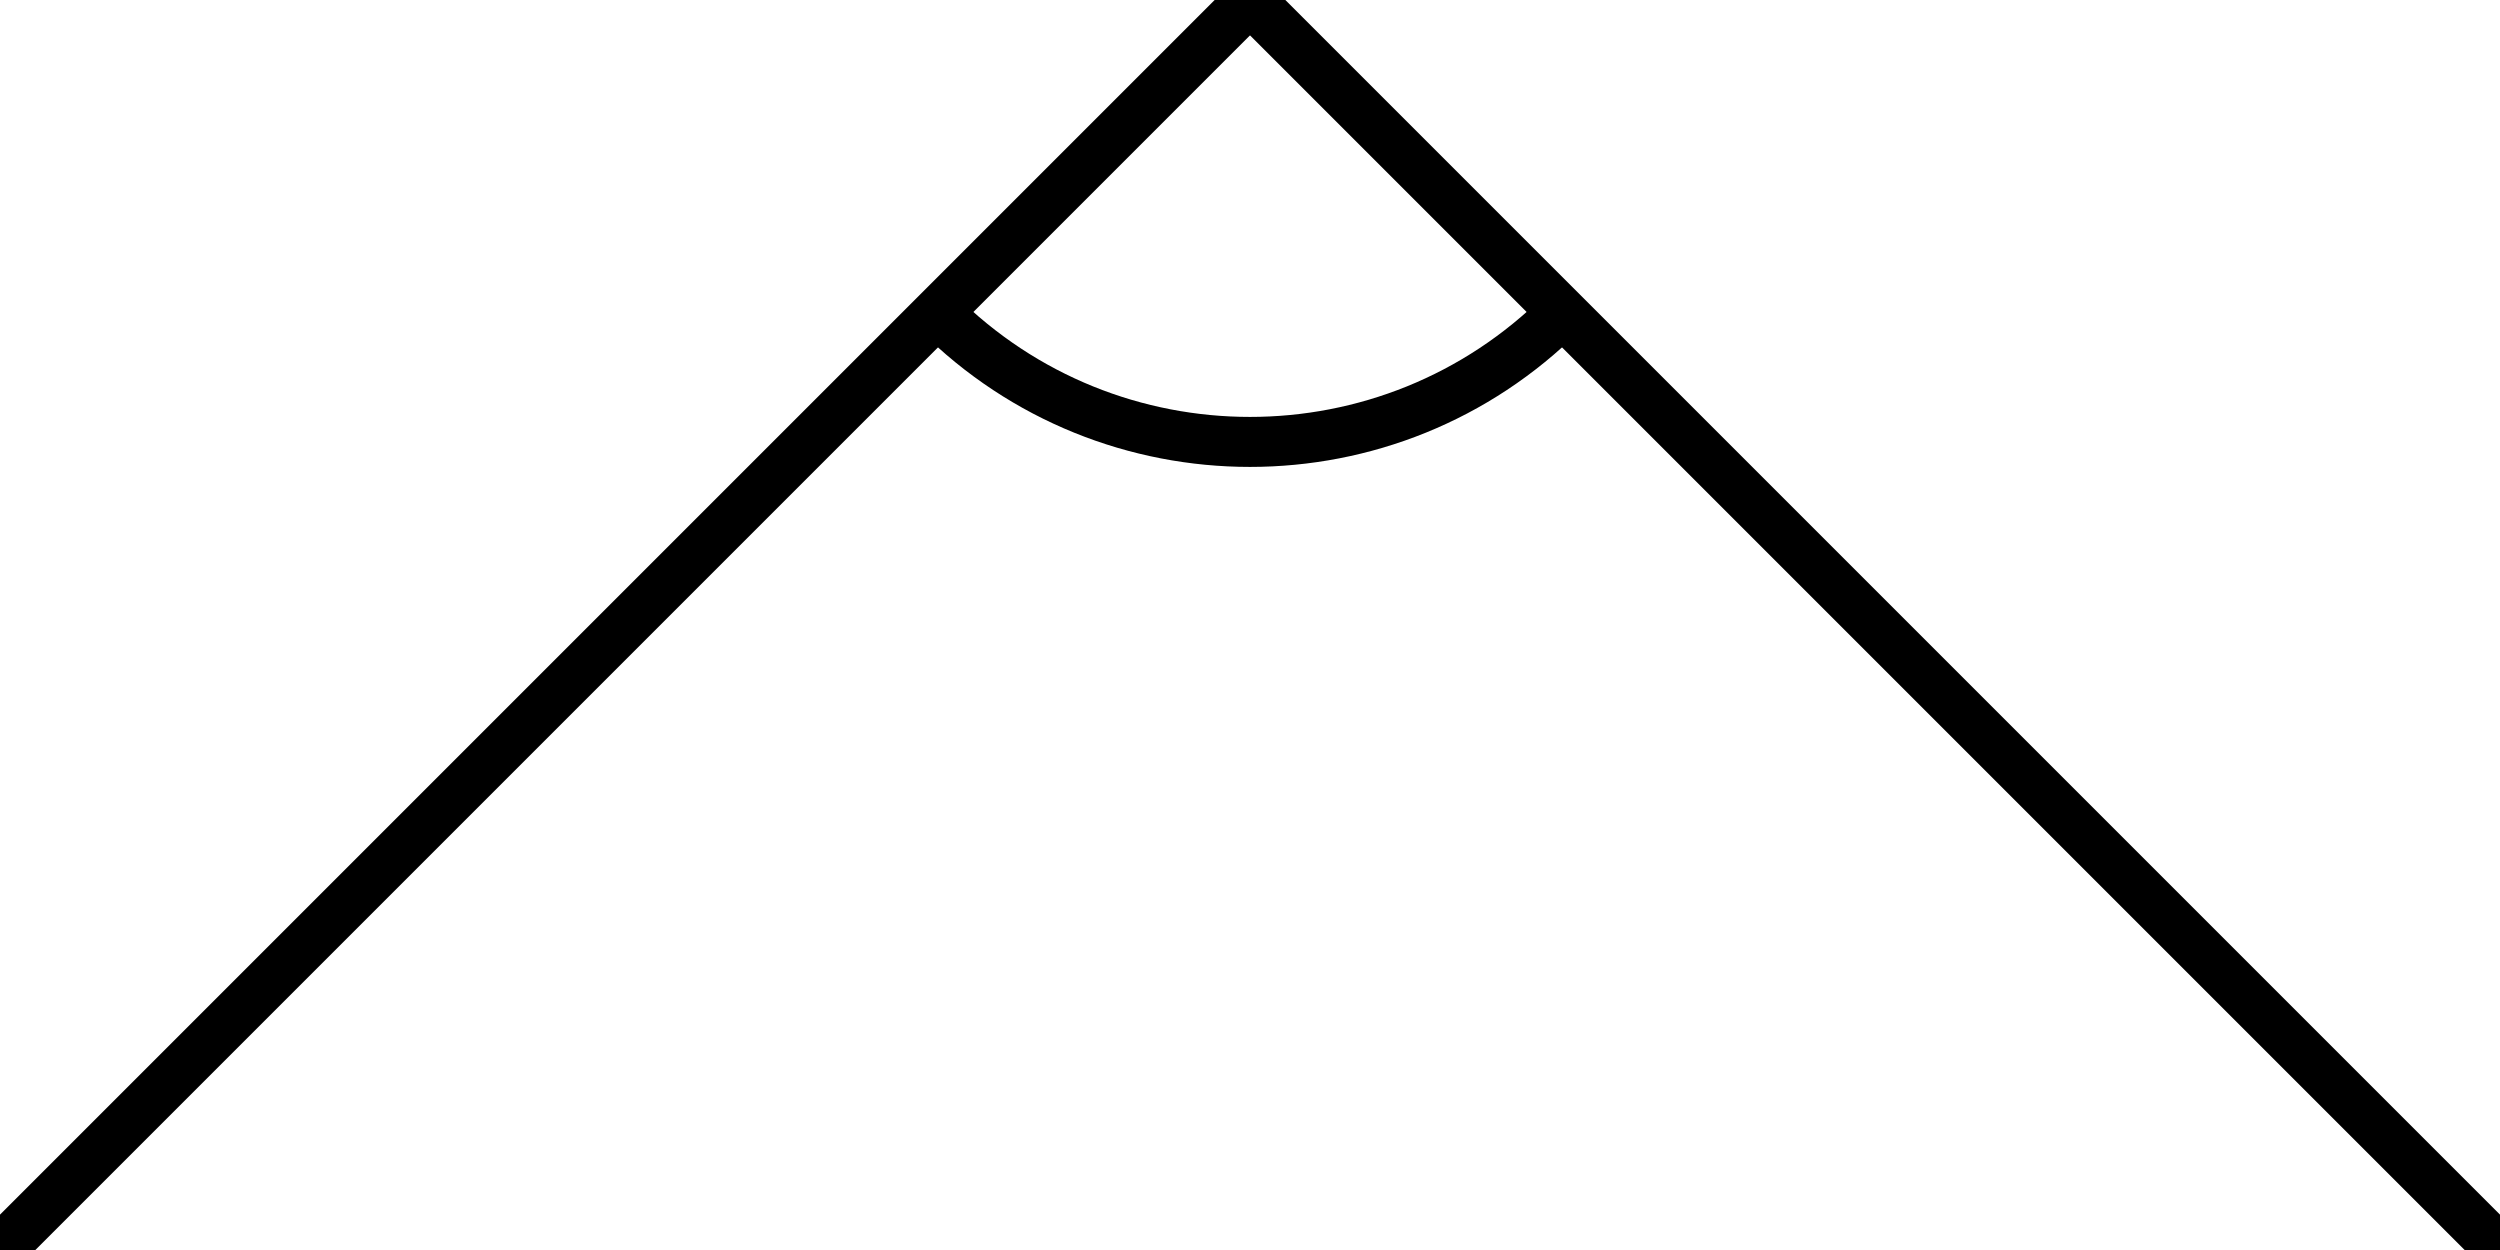
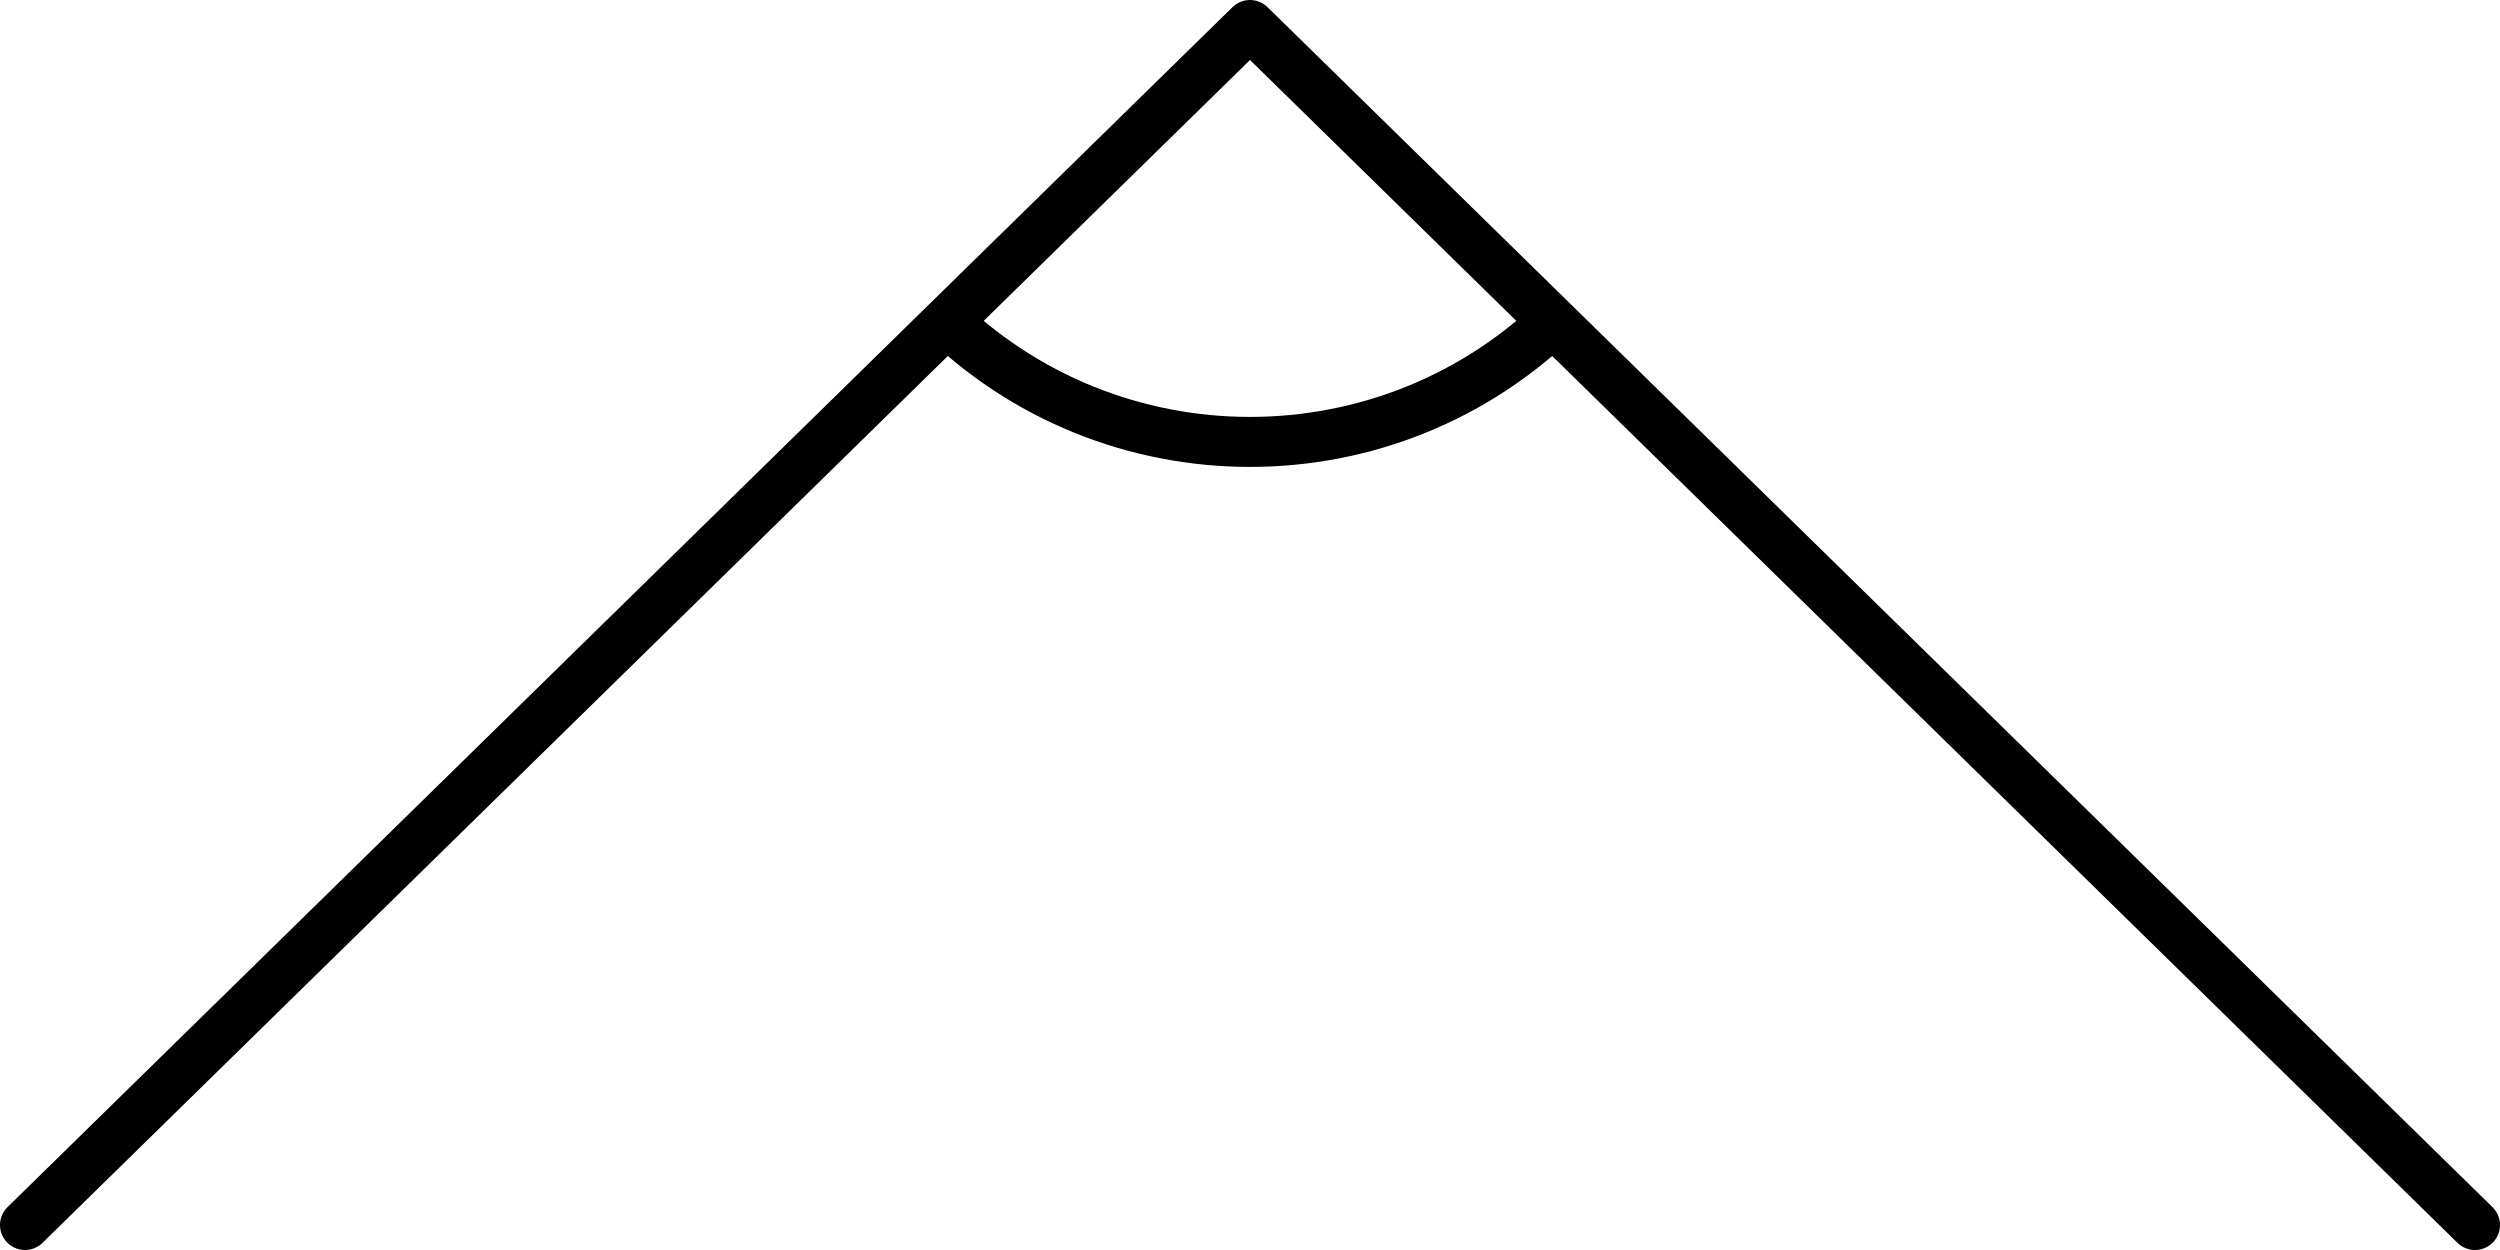
<svg xmlns="http://www.w3.org/2000/svg" width="100" height="50" role="img" aria-label="Compass Tool icon. Two lines forming an angle">
-   <line x1="50" y1="0" x2="0" y2="50" stroke="black" stroke-width="2" />
-   <line x1="50" y1="0" x2="100" y2="50" stroke="black" stroke-width="2" />
+   <polyline points="1,49 50,1 99,49" fill="none" stroke="black" stroke-width="2" stroke-linecap="round" stroke-linejoin="round" />
  <path d="M 37.5 12.5 A 17.68 17.68 0 0 0 62.5 12.5" fill="transparent" stroke="black" stroke-width="2" />
</svg>
